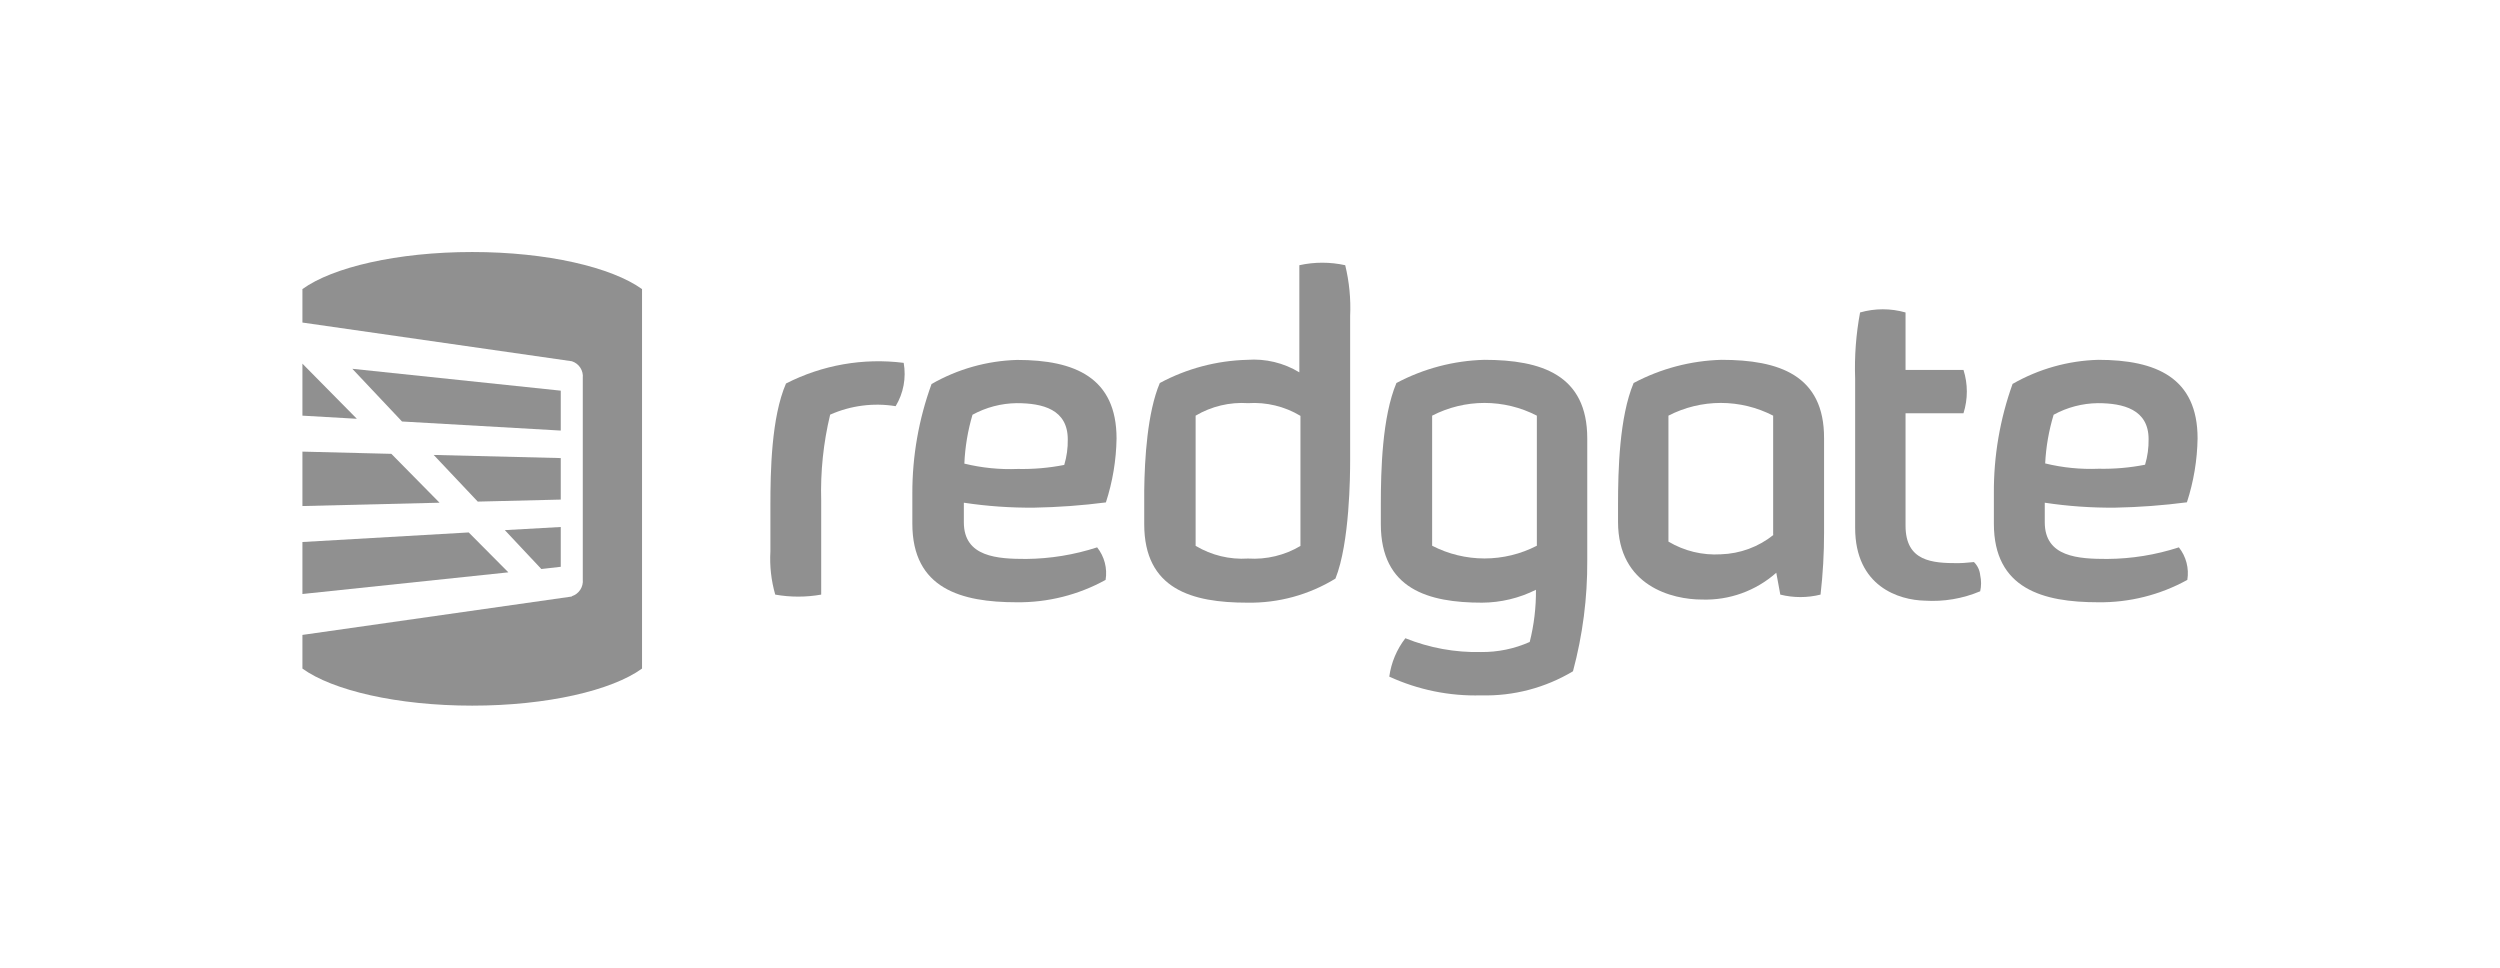
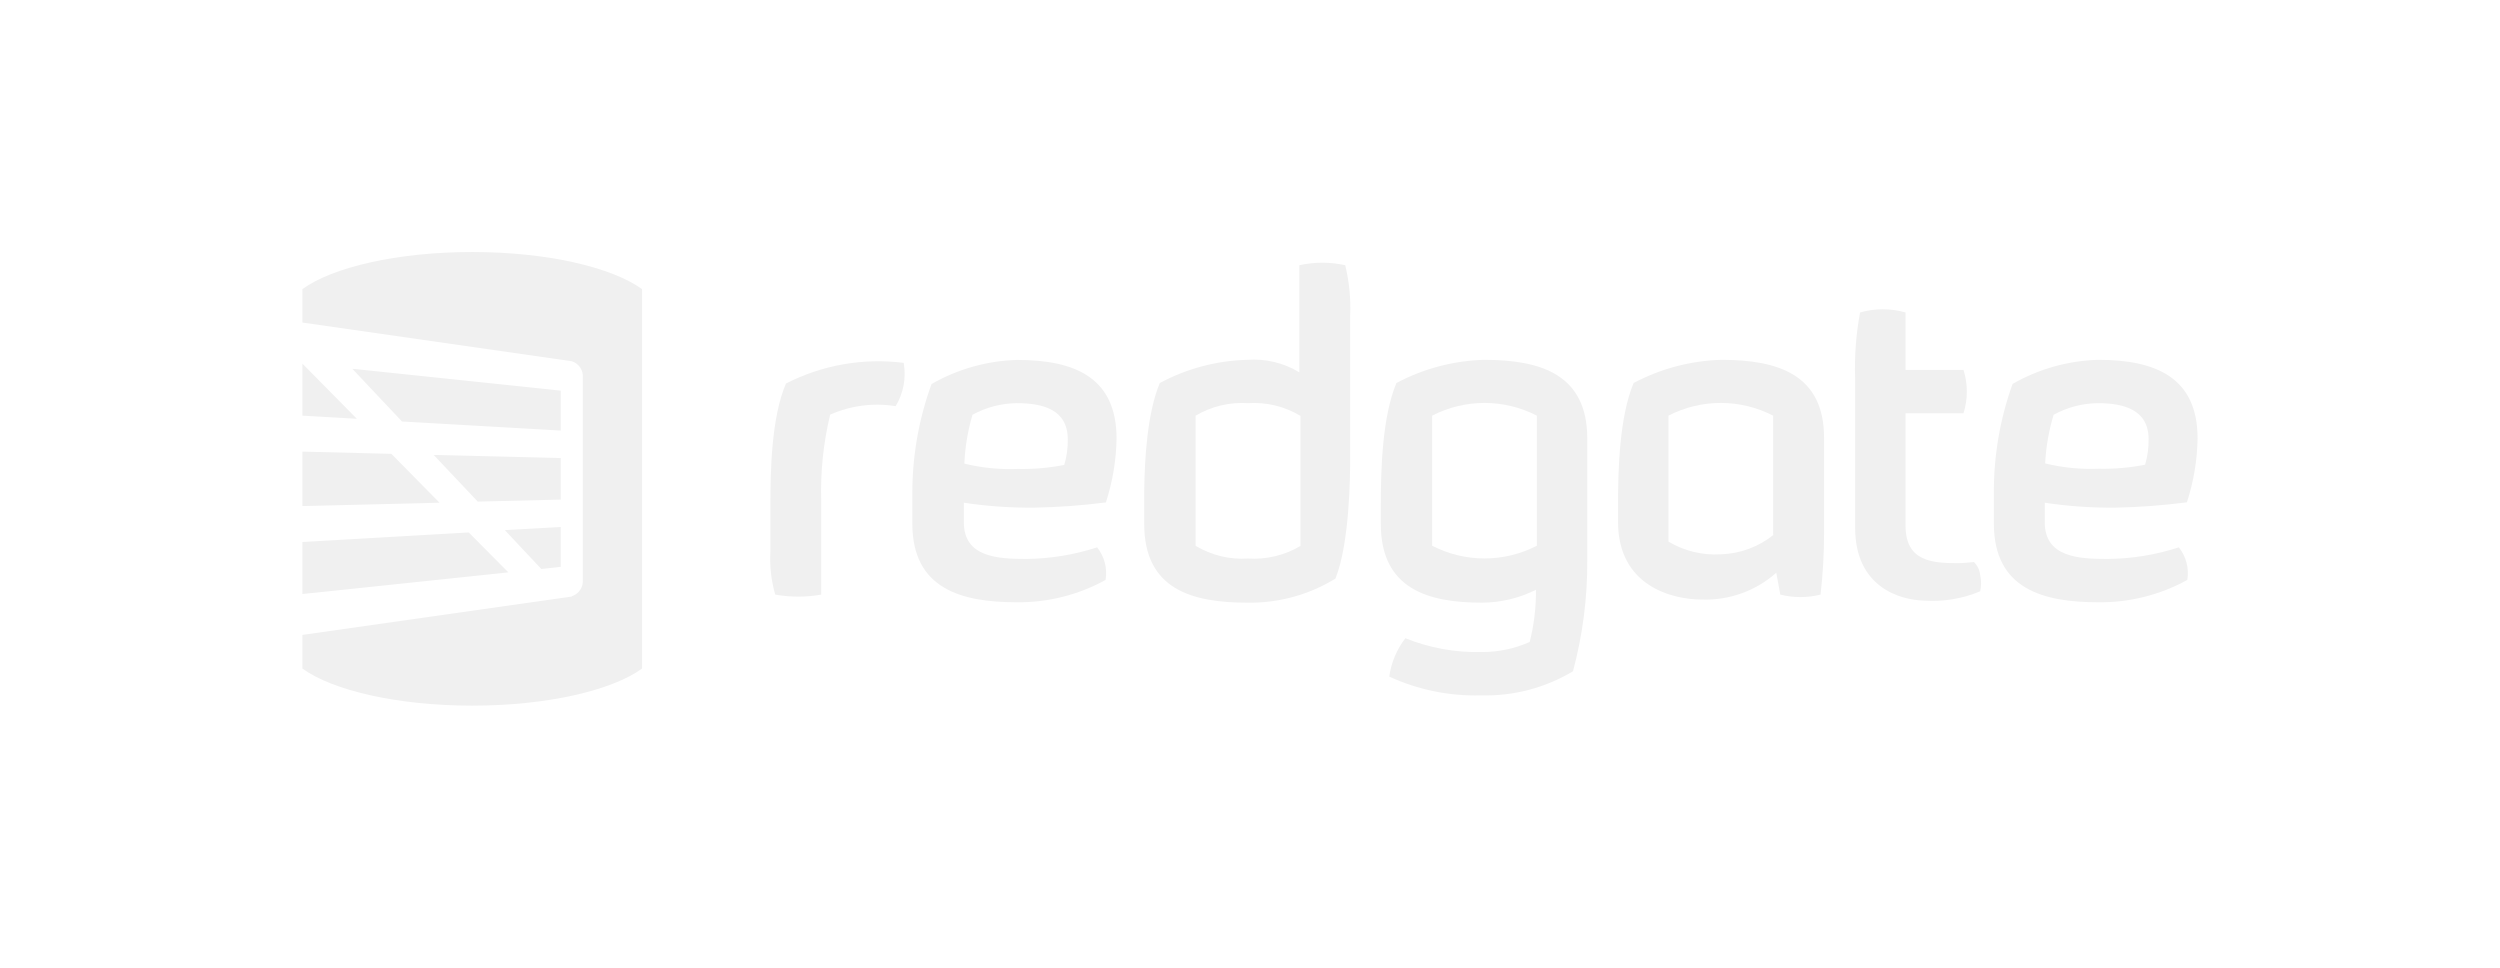
<svg xmlns="http://www.w3.org/2000/svg" width="248" height="96" viewBox="0 0 248 96" fill="none">
-   <path d="M55.627 45.441L43.023 45.131L47.394 49.759L55.627 49.559V45.441Z" fill="#909090" />
-   <path d="M53.701 56.446L55.627 56.226V52.278L50.078 52.588L53.701 56.446Z" fill="#909090" />
-   <path d="M30 58.925L50.428 56.776L46.496 52.818L30 53.767V58.925Z" fill="#909090" />
-   <path d="M38.822 45.021L30 44.801V50.199L43.602 49.869L38.822 45.021Z" fill="#909090" />
-   <path d="M39.88 41.812L55.627 42.712V38.754L34.95 36.585L39.88 41.812Z" fill="#909090" />
-   <path d="M30 36.075V41.233L35.399 41.543L30 36.075Z" fill="#909090" />
-   <path d="M56.725 59.145C57.068 59.035 57.363 58.81 57.561 58.508C57.759 58.206 57.848 57.845 57.812 57.486V37.494C57.85 37.135 57.762 36.773 57.564 36.471C57.365 36.168 57.069 35.944 56.725 35.835L30 31.997V28.678C32.994 26.509 39.42 25 46.845 25C54.27 25 60.666 26.509 63.69 28.678V66.322C60.696 68.491 54.27 70 46.845 70C39.42 70 32.994 68.491 30 66.322V62.983L56.725 59.175" fill="#909090" />
-   <path d="M76.424 54.697V50.139C76.424 46.77 76.513 41.413 77.971 38.044C81.569 36.203 85.637 35.489 89.646 35.995C89.909 37.477 89.626 39.005 88.848 40.293C86.647 39.936 84.39 40.228 82.351 41.133C81.678 43.929 81.38 46.803 81.463 49.679V58.985C79.955 59.252 78.411 59.252 76.903 58.985C76.503 57.593 76.341 56.143 76.424 54.697Z" fill="#909090" />
-   <path d="M102.599 50.359C100.262 50.381 97.926 50.218 95.614 49.869V51.818C95.614 55.276 98.977 55.447 101.801 55.447C104.191 55.425 106.564 55.037 108.836 54.297C109.193 54.747 109.452 55.266 109.597 55.822C109.741 56.379 109.768 56.959 109.675 57.526C106.975 59.016 103.936 59.781 100.853 59.745C95.374 59.745 90.504 58.415 90.504 51.948V48.949C90.497 45.247 91.142 41.572 92.41 38.094C95.001 36.609 97.919 35.788 100.903 35.705C106.651 35.705 110.762 37.474 110.762 43.502C110.728 45.655 110.371 47.791 109.705 49.839C107.348 50.144 104.976 50.317 102.599 50.359ZM100.853 39.993C99.321 40.012 97.817 40.407 96.472 41.143C96.005 42.719 95.733 44.348 95.664 45.991C97.4 46.415 99.187 46.593 100.973 46.52C102.516 46.552 104.058 46.418 105.573 46.121C105.82 45.301 105.937 44.448 105.923 43.592C105.923 40.613 103.448 39.993 100.853 39.993Z" fill="#909090" />
-   <path d="M209.827 50.359C207.489 50.381 205.153 50.218 202.841 49.869V51.818C202.841 55.276 206.204 55.447 209.029 55.447C211.445 55.433 213.846 55.045 216.144 54.297C216.501 54.747 216.76 55.266 216.904 55.822C217.048 56.379 217.075 56.959 216.982 57.526C214.276 59.02 211.23 59.784 208.14 59.745C202.662 59.745 197.792 58.415 197.792 51.948V48.949C197.768 45.246 198.396 41.568 199.648 38.084C202.239 36.599 205.156 35.778 208.14 35.695C213.889 35.695 218 37.465 218 43.492C217.965 45.645 217.609 47.781 216.942 49.829C214.582 50.137 212.207 50.314 209.827 50.359ZM208.101 39.993C206.568 40.012 205.064 40.407 203.72 41.143C203.244 42.712 202.962 44.333 202.881 45.971C204.618 46.395 206.405 46.573 208.19 46.5C209.734 46.532 211.276 46.398 212.791 46.101C213.037 45.281 213.155 44.428 213.14 43.572C213.15 40.613 210.625 39.993 208.101 39.993Z" fill="#909090" />
-   <path d="M195.816 55.756C194.888 55.846 194.559 55.866 194.249 55.866C191.685 55.866 189.03 55.706 189.03 52.148V40.993H194.778C195.221 39.594 195.221 38.093 194.778 36.695H189.03V30.997C187.556 30.575 185.993 30.575 184.519 30.997C184.116 33.158 183.953 35.357 184.03 37.554V52.348C184.03 58.215 188.411 59.525 190.926 59.585C192.809 59.707 194.695 59.388 196.435 58.655C196.552 58.128 196.552 57.582 196.435 57.056C196.388 56.563 196.169 56.103 195.816 55.756Z" fill="#909090" />
-   <path d="M147.237 35.695C144.195 35.778 141.213 36.565 138.525 37.994C137.108 41.363 136.978 46.67 136.978 50.039V51.988C136.978 58.455 141.708 59.785 147.017 59.785C148.875 59.776 150.705 59.338 152.366 58.505C152.383 60.251 152.175 61.991 151.747 63.683C150.231 64.358 148.587 64.698 146.927 64.682C144.356 64.741 141.799 64.275 139.413 63.313C138.557 64.42 138.006 65.734 137.816 67.121C140.671 68.433 143.788 69.069 146.927 68.981C150.129 69.066 153.289 68.237 156.039 66.591C157.002 63.007 157.479 59.309 157.456 55.596V43.492C157.456 37.205 152.945 35.695 147.237 35.695ZM152.456 54.137C150.85 54.966 149.069 55.399 147.262 55.399C145.455 55.399 143.674 54.966 142.068 54.137V41.233C143.674 40.404 145.455 39.971 147.262 39.971C149.069 39.971 150.85 40.404 152.456 41.233V54.147V54.137Z" fill="#909090" />
-   <path d="M170.768 35.695C167.726 35.778 164.744 36.565 162.056 37.994C160.639 41.363 160.509 46.67 160.509 50.039V51.768C160.509 58.185 165.948 59.475 168.822 59.475C171.533 59.57 174.177 58.618 176.207 56.816L176.606 58.985C177.916 59.312 179.287 59.312 180.598 58.985C180.833 56.941 180.95 54.885 180.947 52.828V43.492C180.977 37.205 176.466 35.695 170.768 35.695ZM175.937 53.057C174.449 54.252 172.614 54.929 170.708 54.987C168.888 55.1 167.076 54.661 165.509 53.727V41.233C167.115 40.404 168.896 39.971 170.703 39.971C172.51 39.971 174.291 40.404 175.897 41.233V53.057H175.937Z" fill="#909090" />
-   <path d="M133.445 26.309C131.947 25.978 130.394 25.978 128.895 26.309V36.935C127.342 35.993 125.535 35.56 123.726 35.695C120.695 35.772 117.725 36.56 115.054 37.994C113.816 40.913 113.547 45.521 113.507 48.669V51.988C113.507 58.455 118.237 59.785 123.726 59.785C126.81 59.839 129.847 59.01 132.477 57.396C133.894 53.857 133.934 47.12 133.934 45.701V31.357C134.013 29.66 133.848 27.96 133.445 26.309ZM129.025 54.147C127.452 55.085 125.632 55.524 123.805 55.407C121.985 55.525 120.171 55.086 118.606 54.147V41.233C120.175 40.306 121.987 39.873 123.805 39.993C125.626 39.874 127.439 40.314 129.005 41.253V54.147H129.025Z" fill="#909090" />
+   <path d="M55.627 45.441L43.023 45.131L47.394 49.759L55.627 49.559V45.441Z" fill="#F0F0F0" />
+   <path d="M53.701 56.446L55.627 56.226V52.278L50.078 52.588L53.701 56.446Z" fill="#F0F0F0" />
+   <path d="M30 58.925L50.428 56.776L46.496 52.818L30 53.767V58.925Z" fill="#F0F0F0" />
+   <path d="M38.822 45.021L30 44.801V50.199L43.602 49.869L38.822 45.021Z" fill="#F0F0F0" />
+   <path d="M39.88 41.812L55.627 42.712V38.754L34.95 36.585L39.88 41.812Z" fill="#F0F0F0" />
+   <path d="M30 36.075V41.233L35.399 41.543L30 36.075Z" fill="#F0F0F0" />
+   <path d="M56.725 59.145C57.068 59.035 57.363 58.81 57.561 58.508C57.759 58.206 57.848 57.845 57.812 57.486V37.494C57.85 37.135 57.762 36.773 57.564 36.471C57.365 36.168 57.069 35.944 56.725 35.835L30 31.997V28.678C32.994 26.509 39.42 25 46.845 25C54.27 25 60.666 26.509 63.69 28.678V66.322C60.696 68.491 54.27 70 46.845 70C39.42 70 32.994 68.491 30 66.322V62.983L56.725 59.175" fill="#F0F0F0" />
+   <path d="M76.424 54.697V50.139C76.424 46.77 76.513 41.413 77.971 38.044C81.569 36.203 85.637 35.489 89.646 35.995C89.909 37.477 89.626 39.005 88.848 40.293C86.647 39.936 84.39 40.228 82.351 41.133C81.678 43.929 81.38 46.803 81.463 49.679V58.985C79.955 59.252 78.411 59.252 76.903 58.985C76.503 57.593 76.341 56.143 76.424 54.697Z" fill="#F0F0F0" />
+   <path d="M102.599 50.359C100.262 50.381 97.926 50.218 95.614 49.869V51.818C95.614 55.276 98.977 55.447 101.801 55.447C104.191 55.425 106.564 55.037 108.836 54.297C109.193 54.747 109.452 55.266 109.597 55.822C109.741 56.379 109.768 56.959 109.675 57.526C106.975 59.016 103.936 59.781 100.853 59.745C95.374 59.745 90.504 58.415 90.504 51.948V48.949C90.497 45.247 91.142 41.572 92.41 38.094C95.001 36.609 97.919 35.788 100.903 35.705C106.651 35.705 110.762 37.474 110.762 43.502C110.728 45.655 110.371 47.791 109.705 49.839C107.348 50.144 104.976 50.317 102.599 50.359ZM100.853 39.993C99.321 40.012 97.817 40.407 96.472 41.143C96.005 42.719 95.733 44.348 95.664 45.991C97.4 46.415 99.187 46.593 100.973 46.52C102.516 46.552 104.058 46.418 105.573 46.121C105.82 45.301 105.937 44.448 105.923 43.592C105.923 40.613 103.448 39.993 100.853 39.993Z" fill="#F0F0F0" />
+   <path d="M209.827 50.359C207.489 50.381 205.153 50.218 202.841 49.869V51.818C202.841 55.276 206.204 55.447 209.029 55.447C211.445 55.433 213.846 55.045 216.144 54.297C216.501 54.747 216.76 55.266 216.904 55.822C217.048 56.379 217.075 56.959 216.982 57.526C214.276 59.02 211.23 59.784 208.14 59.745C202.662 59.745 197.792 58.415 197.792 51.948V48.949C197.768 45.246 198.396 41.568 199.648 38.084C202.239 36.599 205.156 35.778 208.14 35.695C213.889 35.695 218 37.465 218 43.492C217.965 45.645 217.609 47.781 216.942 49.829C214.582 50.137 212.207 50.314 209.827 50.359ZM208.101 39.993C206.568 40.012 205.064 40.407 203.72 41.143C203.244 42.712 202.962 44.333 202.881 45.971C204.618 46.395 206.405 46.573 208.19 46.5C209.734 46.532 211.276 46.398 212.791 46.101C213.037 45.281 213.155 44.428 213.14 43.572C213.15 40.613 210.625 39.993 208.101 39.993Z" fill="#F0F0F0" />
+   <path d="M195.816 55.756C194.888 55.846 194.559 55.866 194.249 55.866C191.685 55.866 189.03 55.706 189.03 52.148V40.993H194.778C195.221 39.594 195.221 38.093 194.778 36.695H189.03V30.997C187.556 30.575 185.993 30.575 184.519 30.997C184.116 33.158 183.953 35.357 184.03 37.554V52.348C184.03 58.215 188.411 59.525 190.926 59.585C192.809 59.707 194.695 59.388 196.435 58.655C196.552 58.128 196.552 57.582 196.435 57.056C196.388 56.563 196.169 56.103 195.816 55.756Z" fill="#F0F0F0" />
+   <path d="M147.237 35.695C144.195 35.778 141.213 36.565 138.525 37.994C137.108 41.363 136.978 46.67 136.978 50.039V51.988C136.978 58.455 141.708 59.785 147.017 59.785C148.875 59.776 150.705 59.338 152.366 58.505C152.383 60.251 152.175 61.991 151.747 63.683C150.231 64.358 148.587 64.698 146.927 64.682C144.356 64.741 141.799 64.275 139.413 63.313C138.557 64.42 138.006 65.734 137.816 67.121C140.671 68.433 143.788 69.069 146.927 68.981C150.129 69.066 153.289 68.237 156.039 66.591C157.002 63.007 157.479 59.309 157.456 55.596V43.492C157.456 37.205 152.945 35.695 147.237 35.695ZM152.456 54.137C150.85 54.966 149.069 55.399 147.262 55.399C145.455 55.399 143.674 54.966 142.068 54.137V41.233C143.674 40.404 145.455 39.971 147.262 39.971C149.069 39.971 150.85 40.404 152.456 41.233V54.147V54.137Z" fill="#F0F0F0" />
+   <path d="M170.768 35.695C167.726 35.778 164.744 36.565 162.056 37.994C160.639 41.363 160.509 46.67 160.509 50.039V51.768C160.509 58.185 165.948 59.475 168.822 59.475C171.533 59.57 174.177 58.618 176.207 56.816L176.606 58.985C177.916 59.312 179.287 59.312 180.598 58.985C180.833 56.941 180.95 54.885 180.947 52.828V43.492C180.977 37.205 176.466 35.695 170.768 35.695ZM175.937 53.057C174.449 54.252 172.614 54.929 170.708 54.987C168.888 55.1 167.076 54.661 165.509 53.727V41.233C167.115 40.404 168.896 39.971 170.703 39.971C172.51 39.971 174.291 40.404 175.897 41.233V53.057H175.937Z" fill="#F0F0F0" />
+   <path d="M133.445 26.309C131.947 25.978 130.394 25.978 128.895 26.309V36.935C127.342 35.993 125.535 35.56 123.726 35.695C120.695 35.772 117.725 36.56 115.054 37.994C113.816 40.913 113.547 45.521 113.507 48.669V51.988C113.507 58.455 118.237 59.785 123.726 59.785C126.81 59.839 129.847 59.01 132.477 57.396C133.894 53.857 133.934 47.12 133.934 45.701V31.357C134.013 29.66 133.848 27.96 133.445 26.309ZM129.025 54.147C127.452 55.085 125.632 55.524 123.805 55.407C121.985 55.525 120.171 55.086 118.606 54.147V41.233C120.175 40.306 121.987 39.873 123.805 39.993C125.626 39.874 127.439 40.314 129.005 41.253V54.147H129.025Z" fill="#F0F0F0" />
</svg>
